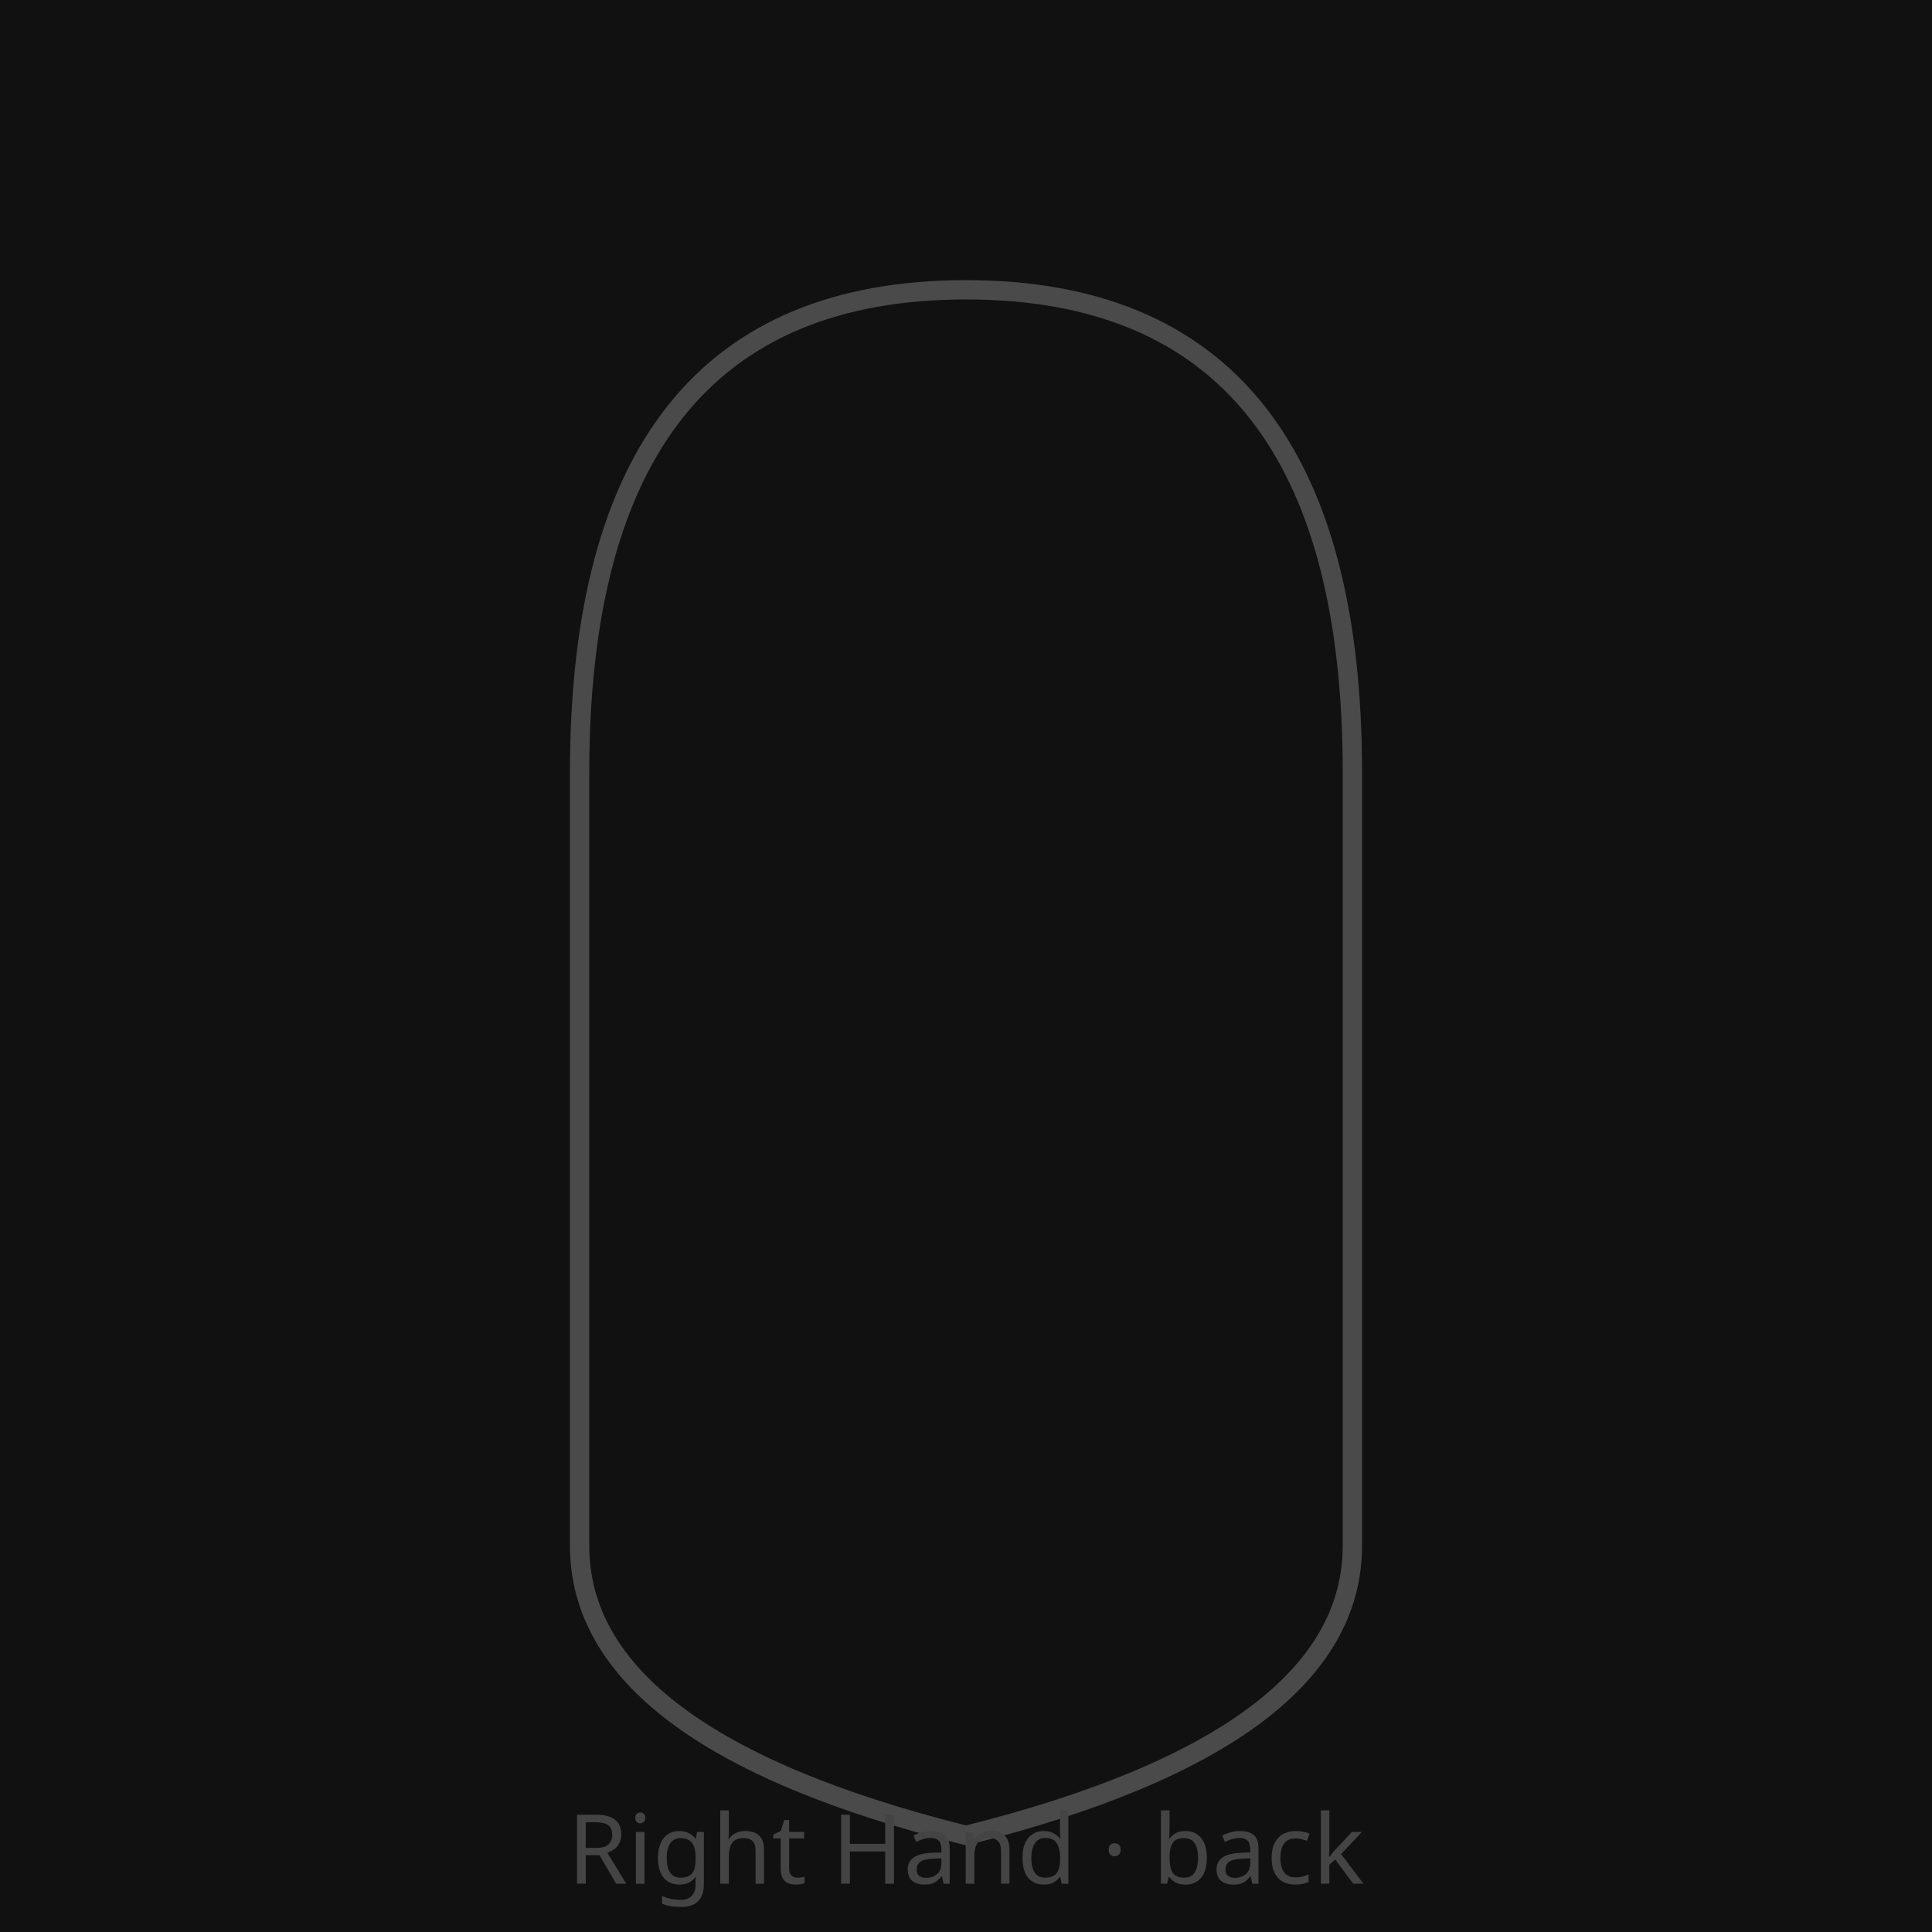
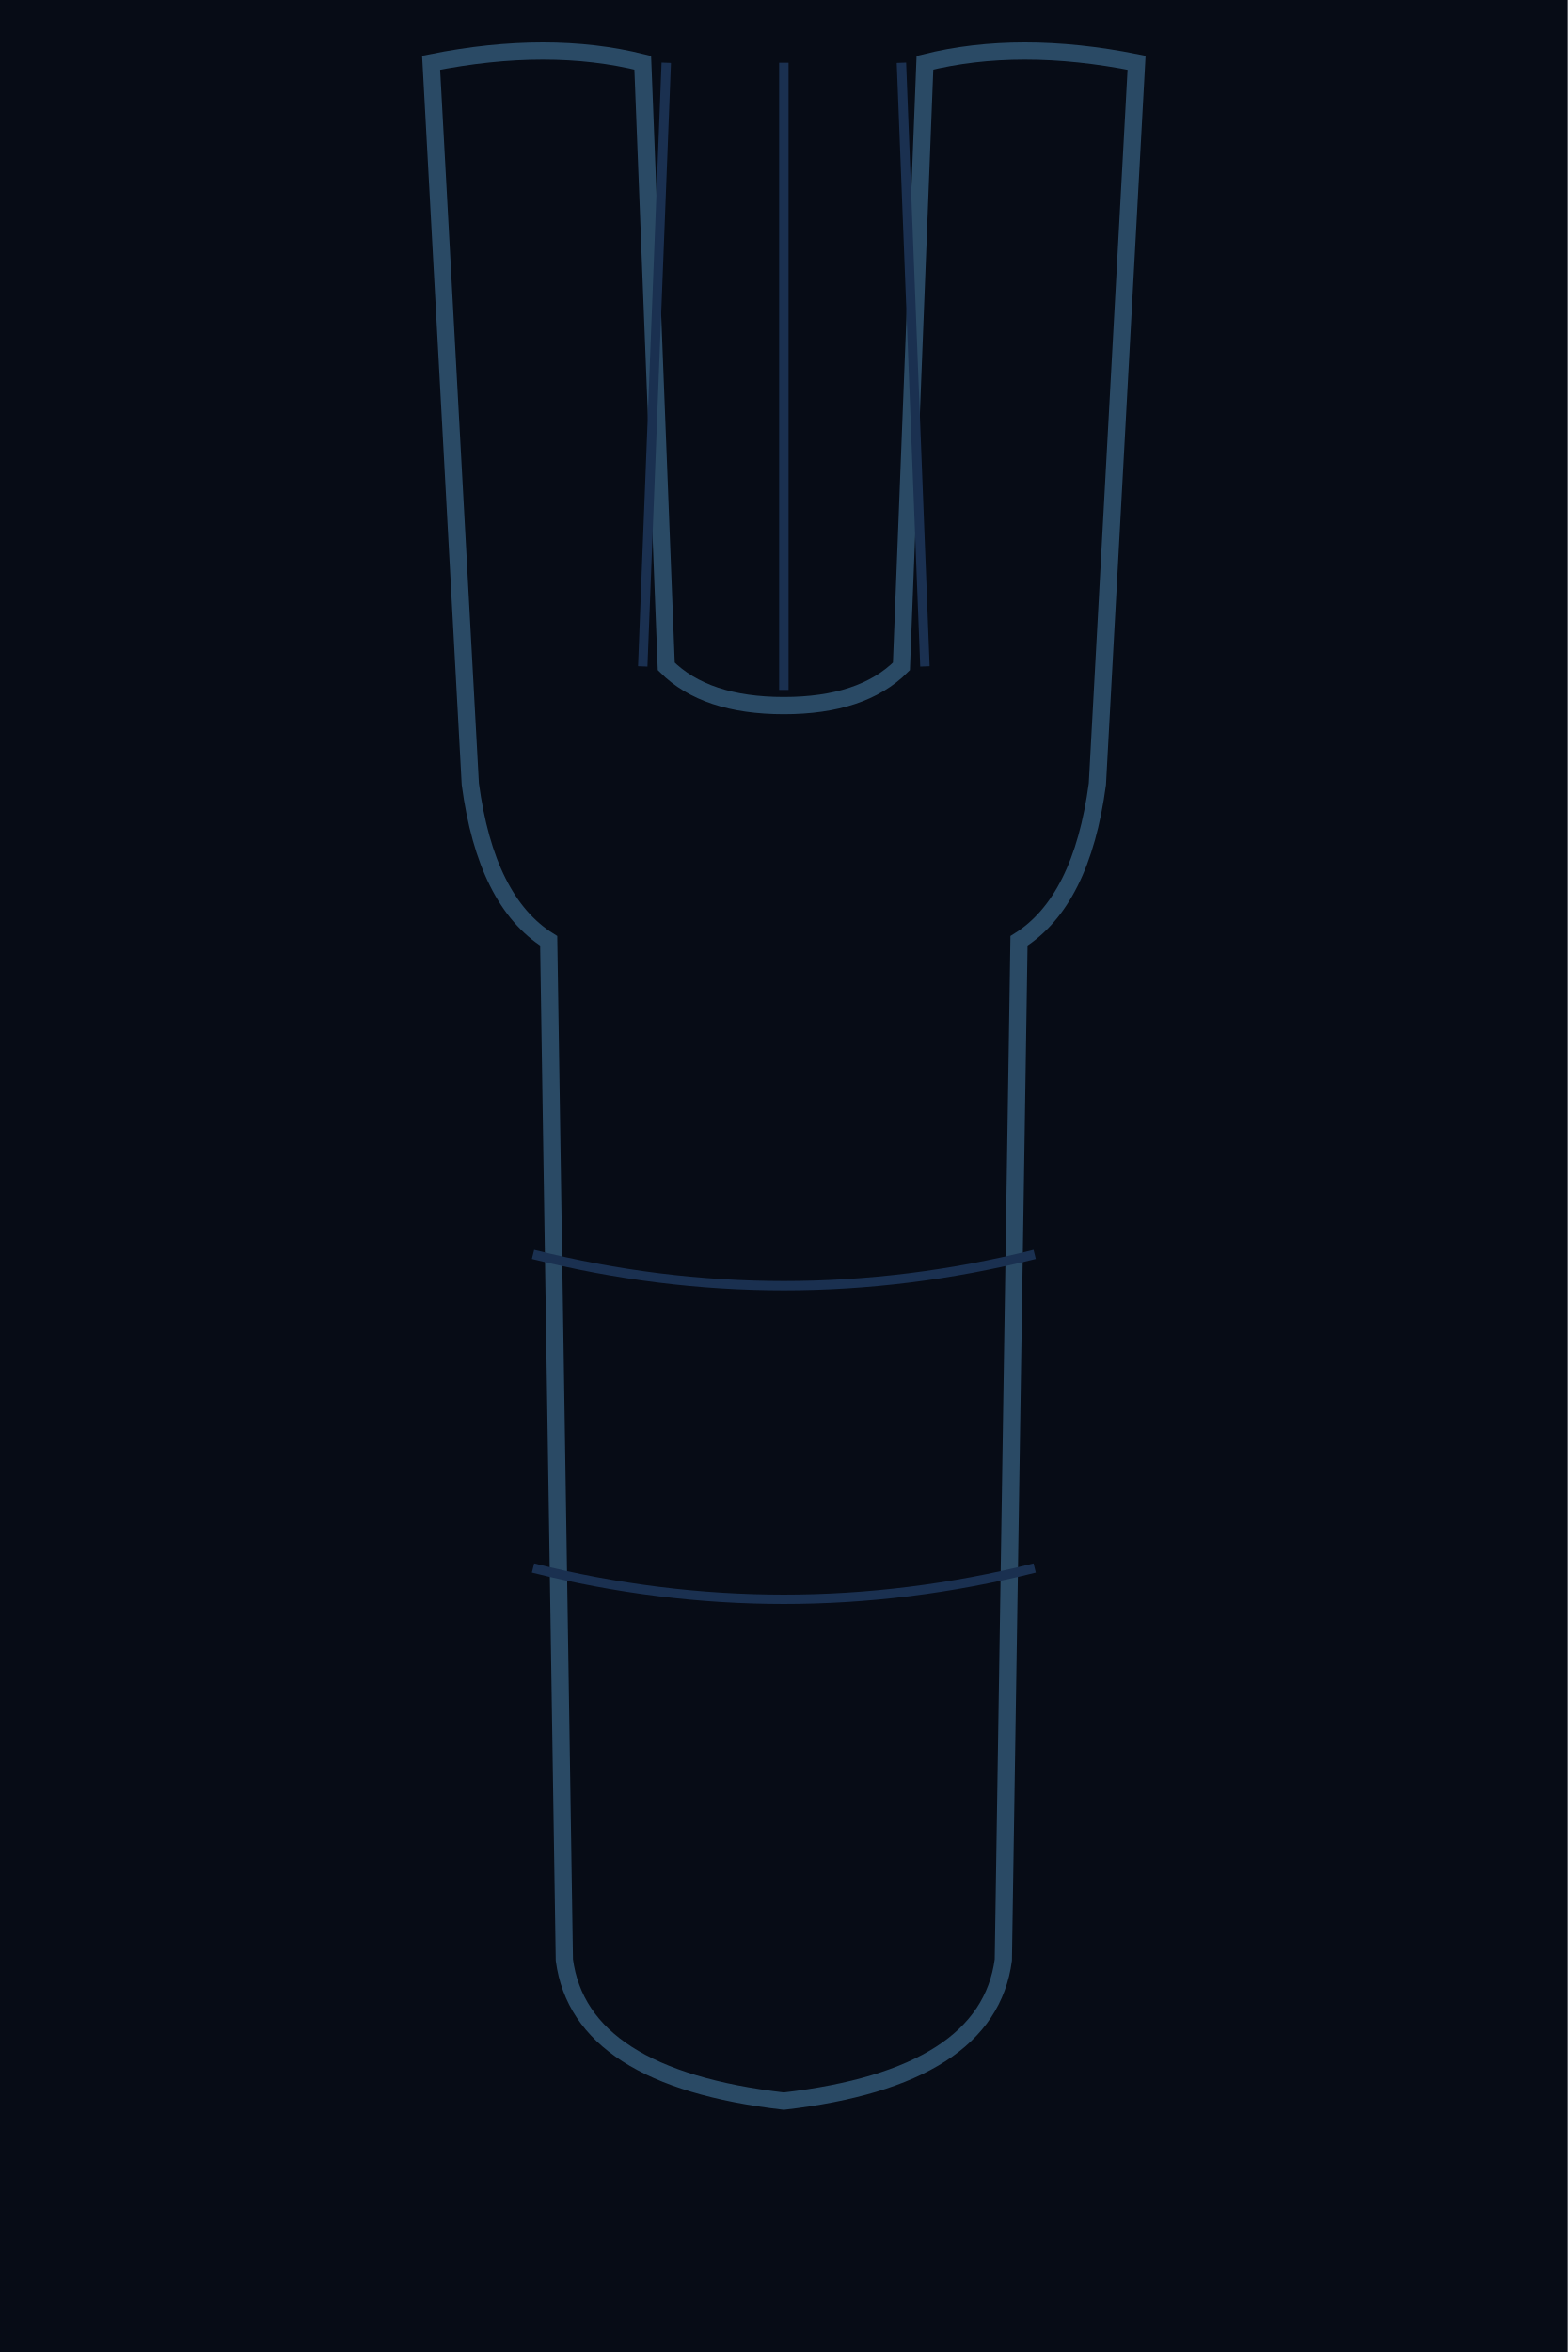
- <svg xmlns="http://www.w3.org/2000/svg" viewBox="0 0 200 200">
-   <rect width="200" height="200" fill="#111" />
-   <path d="M60,160 L60,80 Q60,30 100,30 Q140,30 140,80 L140,160 Q140,180 100,190 Q60,180 60,160Z" fill="none" stroke="#4a4a4a" stroke-width="2" />
-   <text x="100" y="195" text-anchor="middle" font-size="10" fill="#444" font-family="system-ui">Right Hand · back</text>
+ <svg xmlns="http://www.w3.org/2000/svg" viewBox="0 0 200 300">
+   <rect width="200" height="300" fill="#070c16" />
+   <g transform="translate(200,0) scale(-1,1)">
+     <path d="M55,8 Q55,8 60,100 Q62,115 70,120 L72,250 Q74,265 100,268 Q126,265 128,250 L130,120 Q138,115 140,100 Q145,8 145,8 Q130,5 118,8 L115,85 Q110,90 100,90 Q90,90 85,85 L82,8 Q70,5 55,8 Z" fill="#070c16" stroke="#2a4a65" stroke-width="2.2" />
+     <line x1="85" y1="8" x2="82" y2="85" stroke="#1a3050" stroke-width="1.2" />
+     <line x1="100" y1="8" x2="100" y2="88" stroke="#1a3050" stroke-width="1.2" />
+     <line x1="115" y1="8" x2="118" y2="85" stroke="#1a3050" stroke-width="1.2" />
+     <path d="M68,160 Q100,168 132,160" fill="none" stroke="#1a3050" stroke-width="1.2" />
+     <path d="M68,200 Q100,208 132,200" fill="none" stroke="#1a3050" stroke-width="1.2" />
+   </g>
</svg>
